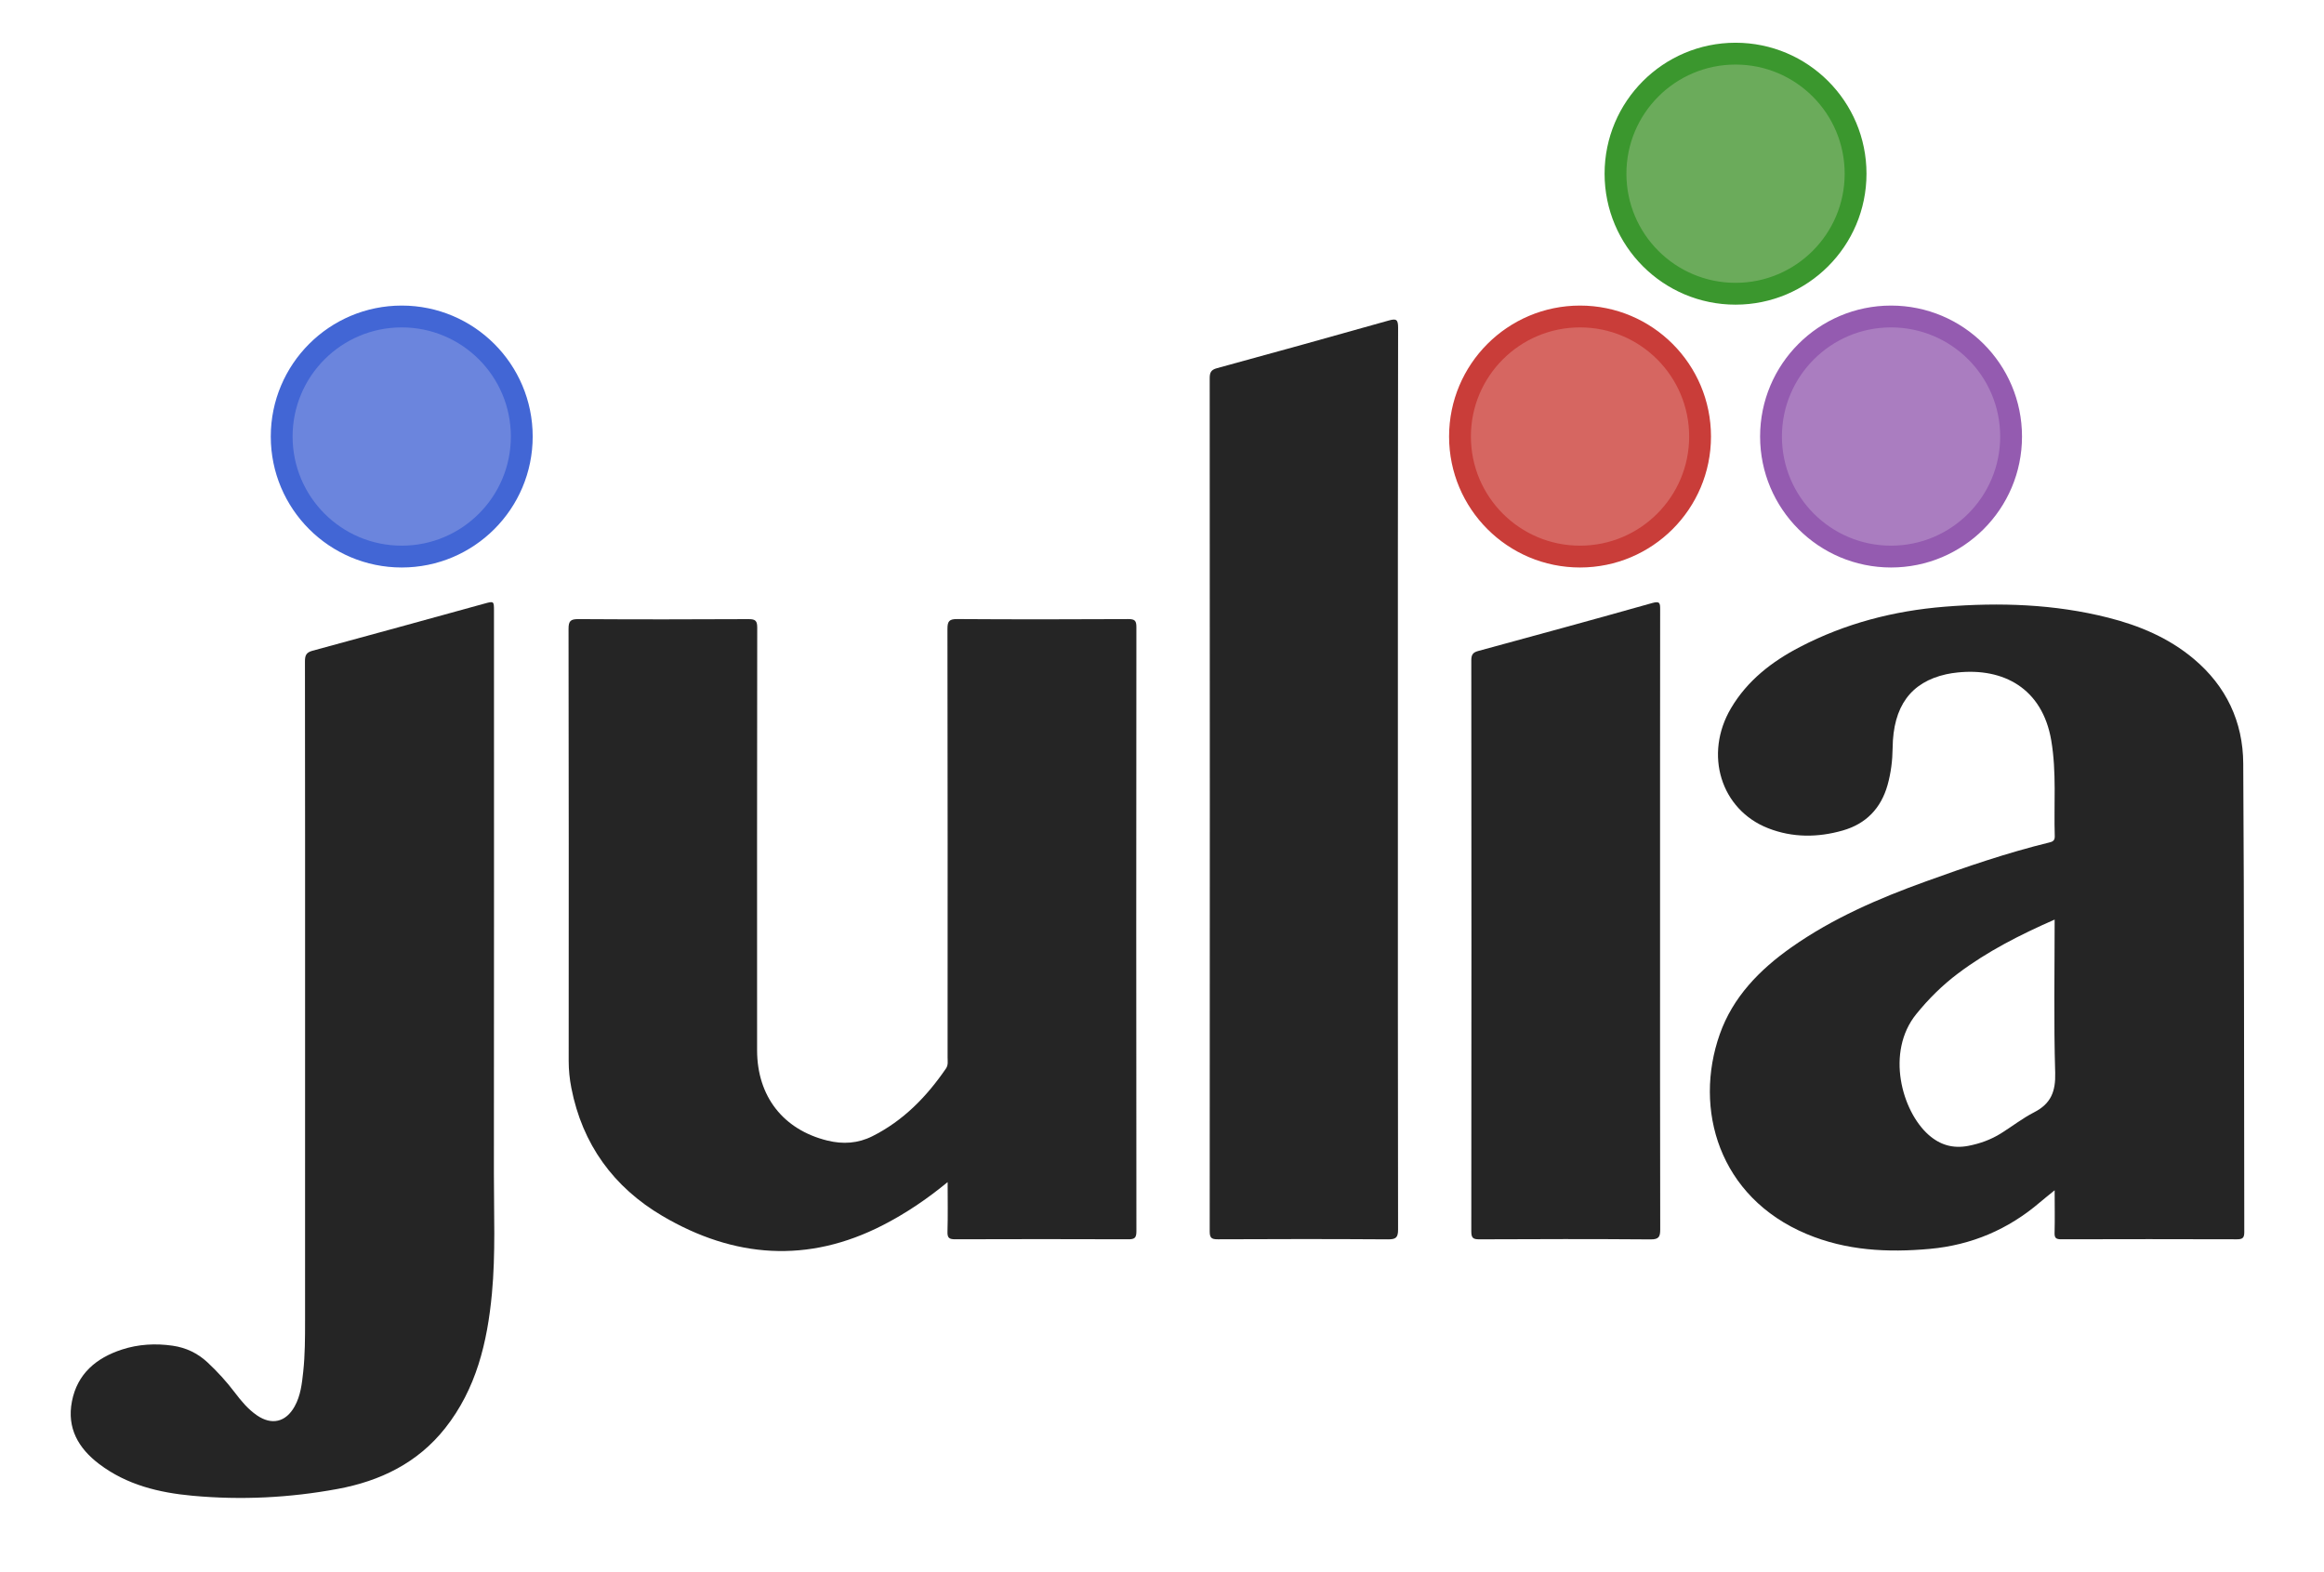
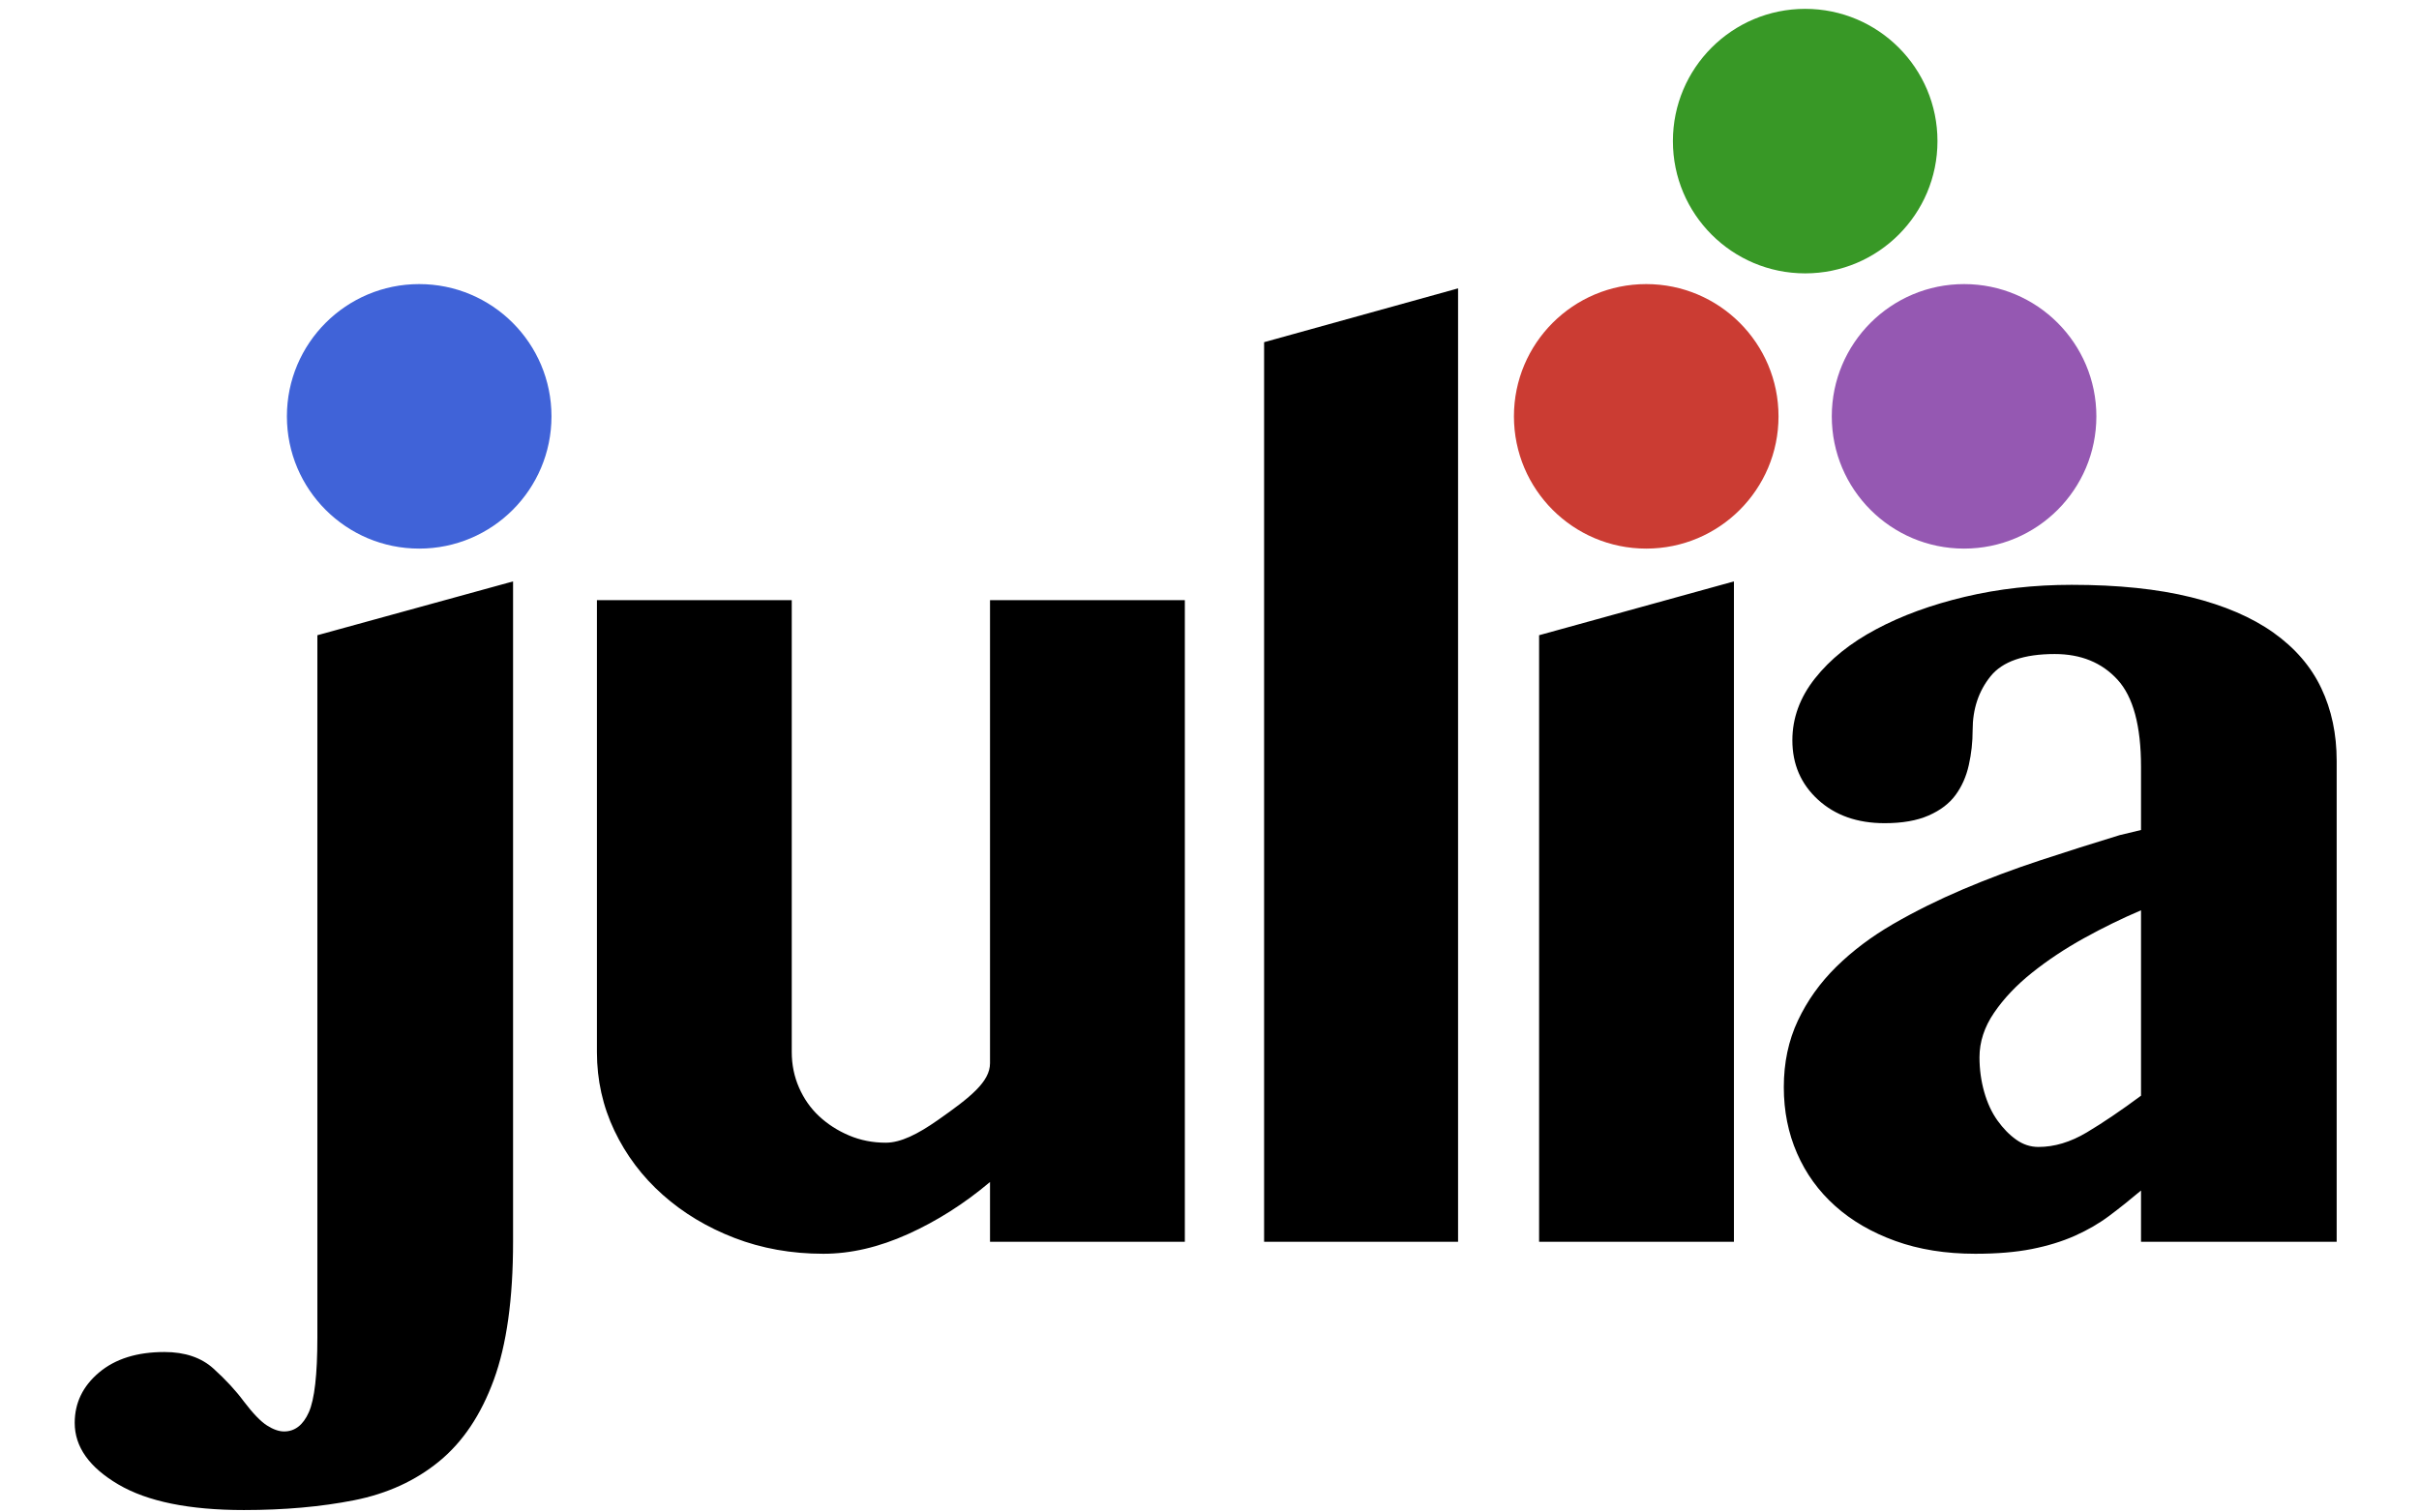
- <svg xmlns="http://www.w3.org/2000/svg" version="1.1" id="Layer_1" x="0px" y="0px" width="210px" height="142px" viewBox="0 0 310 216" enable-background="new 0 0 310 216" xml:space="preserve">
-   <circle fill="#6b85dd" stroke="#4266d5" stroke-width="3" cx="50.5" cy="60" r="16.5" />
-   <circle fill="#d66661" stroke="#c93d39" stroke-width="3" cx="212.459" cy="60" r="16.5" />
-   <circle fill="#6bab5b" stroke="#3b972e" stroke-width="3" cx="233.834" cy="23.874" r="16.5" />
-   <circle fill="#aa7dc0" stroke="#945bb0" stroke-width="3" cx="255.209" cy="60" r="16.5" />
-   <path fill="#252525" d="M37.216,138.427c0-15.839,0.006-31.679-0.018-47.517c-0.001-0.827,0.169-1.234,1.043-1.47  c7.876-2.127,15.739-4.308,23.606-6.47c1.33-0.366,1.333-0.36,1.333,1.019c0,25.758,0.015,51.517-0.012,77.274  c-0.006,5.514,0.245,11.032-0.272,16.543c-0.628,6.69-2.15,13.092-6.438,18.506c-3.781,4.771-8.898,7.25-14.767,8.338  c-6.599,1.222-13.251,1.552-19.934,0.938c-4.616-0.423-9.045-1.486-12.844-4.363c-2.863-2.168-4.454-4.935-3.745-8.603  c0.736-3.806,3.348-5.978,6.861-7.127c2.262-0.74,4.628-0.872,6.994-0.53c1.823,0.264,3.42,1.023,4.779,2.288  c1.38,1.284,2.641,2.674,3.778,4.177c0.872,1.15,1.793,2.256,2.991,3.086c2.055,1.426,4,0.965,5.213-1.216  c0.819-1.473,0.997-3.106,1.173-4.731c0.255-2.348,0.255-4.707,0.256-7.062C37.218,167.145,37.216,152.786,37.216,138.427z" />
-   <path fill="#252525" d="M125.536,162.479c-2.908,2.385-5.783,4.312-8.88,5.904c-10.348,5.323-20.514,4.521-30.324-1.253  c-6.71-3.95-11.012-9.849-12.52-17.606c-0.236-1.213-0.363-2.438-0.363-3.688c0.01-19.797,0.017-39.593-0.02-59.39  c-0.002-1.102,0.285-1.357,1.363-1.351c7.798,0.049,15.597,0.044,23.396,0.003c0.95-0.005,1.177,0.25,1.175,1.183  c-0.027,19.356-0.025,38.713-0.018,58.07c0.002,6.34,3.599,10.934,9.672,12.42c2.13,0.521,4.19,0.396,6.173-0.6  c4.26-2.139,7.457-5.427,10.116-9.307c0.333-0.487,0.224-1,0.224-1.51c0.007-19.635,0.016-39.271-0.02-58.904  c-0.002-1.083,0.255-1.369,1.353-1.361c7.838,0.052,15.677,0.045,23.515,0.004c0.916-0.005,1.103,0.244,1.102,1.124  c-0.025,27.677-0.026,55.353,0.002,83.024c0.001,0.938-0.278,1.099-1.139,1.095c-7.918-0.028-15.837-0.028-23.756-0.001  c-0.815,0.003-1.1-0.166-1.073-1.037C125.581,167.117,125.536,164.928,125.536,162.479z" />
-   <path fill="#252525" d="M187.423,107.08c0,20.637-0.011,41.273,0.026,61.91c0.003,1.119-0.309,1.361-1.381,1.355  c-7.799-0.052-15.598-0.047-23.396-0.008c-0.898,0.008-1.117-0.222-1.115-1.115c0.021-39.074,0.021-78.147,0-117.226  c0-0.811,0.189-1.169,1.006-1.392c7.871-2.149,15.73-4.327,23.584-6.545c1.045-0.295,1.308-0.17,1.306,0.985  C187.412,65.727,187.423,86.403,187.423,107.08z" />
-   <path fill="#252525" d="M223.46,126.477c0,14.155-0.011,28.312,0.021,42.467c0.002,1.027-0.164,1.418-1.332,1.408  c-7.838-0.061-15.676-0.047-23.516-0.01c-0.881,0.004-1.121-0.189-1.119-1.104c0.026-26.153,0.025-52.307,0-78.458  c0-0.776,0.203-1.101,0.941-1.302c7.984-2.172,15.972-4.35,23.938-6.596c1.049-0.296,1.08,0.031,1.078,0.886  C223.454,98.004,223.46,112.239,223.46,126.477z" />
-   <path fill="#252525" d="M277.695,163.6c-0.786,0.646-1.404,1.125-2,1.635c-4.375,3.746-9.42,5.898-15.16,6.42  c-5.792,0.527-11.479,0.244-16.934-2.047c-12.08-5.071-15.554-17.188-11.938-27.448c1.799-5.111,5.472-8.868,9.831-11.94  c5.681-4.003,12.009-6.732,18.504-9.074c5.576-2.014,11.186-3.939,16.955-5.347c0.445-0.104,0.773-0.243,0.757-0.854  c-0.136-4.389,0.261-8.79-0.479-13.165c-1.225-7.209-6.617-10.013-12.895-9.348c-0.516,0.055-1.029,0.129-1.536,0.241  c-4.877,1.081-7.312,4.413-7.374,10.127c-0.02,1.729-0.229,3.418-0.693,5.084c-0.906,3.229-2.969,5.354-6.168,6.266  c-3.422,0.979-6.893,0.998-10.23-0.305c-6.529-2.543-8.877-10.164-5.12-16.512c2.249-3.799,5.606-6.4,9.461-8.405  c6.238-3.246,12.914-4.974,19.896-5.537c7.565-0.61,15.096-0.366,22.49,1.507c4.285,1.085,8.312,2.776,11.744,5.657  c4.473,3.749,6.776,8.647,6.812,14.374c0.139,21.477,0.096,42.951,0.143,64.428c0.002,0.799-0.248,0.983-1.021,0.98  c-8.035-0.025-16.074-0.023-24.113-0.001c-0.716,0.002-0.973-0.146-0.941-0.915C277.736,167.562,277.695,165.698,277.695,163.6z   M277.695,126.393c-4.793,2.104-9.25,4.373-13.287,7.408c-2.151,1.618-4.033,3.483-5.732,5.581  c-4.229,5.226-1.988,13.343,1.693,16.599c1.592,1.406,3.359,1.906,5.419,1.521c1.621-0.307,3.149-0.857,4.549-1.734  c1.521-0.951,2.949-2.072,4.539-2.887c2.31-1.18,2.97-2.861,2.894-5.445C277.561,140.484,277.695,133.527,277.695,126.393z" />
+ <svg xmlns="http://www.w3.org/2000/svg" width="320pt" height="200pt" viewBox="0 0 320 200" version="1.1">
+   <g id="surface61">
+     <path style=" stroke:none;fill-rule:nonzero;fill:rgb(0%,0%,0%);fill-opacity:1;" d="M 67.871 164.312 C 67.871 171.848 67.023 177.934 65.328 182.566 C 63.633 187.203 61.223 190.801 58.094 193.363 C 54.969 195.926 51.219 197.641 46.848 198.508 C 42.477 199.371 37.613 199.805 32.266 199.805 C 25.027 199.805 19.488 198.676 15.648 196.414 C 11.805 194.152 9.883 191.441 9.883 188.273 C 9.883 185.637 10.953 183.414 13.102 181.605 C 15.25 179.797 18.133 178.895 21.75 178.895 C 24.465 178.895 26.633 179.629 28.25 181.098 C 29.871 182.566 31.211 184.02 32.266 185.449 C 33.469 187.031 34.488 188.086 35.316 188.613 C 36.145 189.141 36.898 189.406 37.578 189.406 C 39.008 189.406 40.102 188.559 40.855 186.863 C 41.609 185.168 41.984 181.871 41.984 176.973 L 41.984 84.051 L 67.871 76.93 L 67.871 164.312 M 104.738 79.414 L 104.738 139.215 C 104.738 140.875 105.059 142.438 105.699 143.906 C 106.34 145.375 107.227 146.641 108.355 147.695 C 109.488 148.75 110.805 149.598 112.312 150.238 C 113.82 150.879 115.441 151.199 117.176 151.199 C 119.133 151.199 121.359 150.102 124.07 148.203 C 128.363 145.195 130.965 143.129 130.965 140.684 C 130.965 140.098 130.965 79.414 130.965 79.414 L 156.738 79.414 L 156.738 164.312 L 130.965 164.312 L 130.965 156.398 C 127.574 159.262 123.957 161.559 120.113 163.293 C 116.27 165.027 112.539 165.895 108.922 165.895 C 104.703 165.895 100.781 165.195 97.164 163.801 C 93.547 162.406 90.383 160.504 87.672 158.094 C 84.957 155.684 82.828 152.855 81.281 149.613 C 79.738 146.375 78.965 142.906 78.965 139.215 L 78.965 79.414 L 104.738 79.414 M 192.883 164.312 L 167.223 164.312 L 167.223 45.277 L 192.883 38.156 L 192.883 164.312 M 203.602 84.051 L 229.375 76.93 L 229.375 164.312 L 203.602 164.312 L 203.602 84.051 M 283.227 120.449 C 280.738 121.508 278.23 122.73 275.707 124.125 C 273.184 125.52 270.883 127.047 268.812 128.703 C 266.738 130.359 265.062 132.133 263.781 134.016 C 262.5 135.898 261.859 137.859 261.859 139.895 C 261.859 141.477 262.066 143.004 262.48 144.473 C 262.895 145.941 263.48 147.203 264.234 148.258 C 264.988 149.312 265.816 150.16 266.723 150.801 C 267.625 151.441 268.605 151.762 269.66 151.762 C 271.77 151.762 273.898 151.121 276.047 149.84 C 278.195 148.559 280.586 146.941 283.227 144.98 L 283.227 120.449 M 309.109 164.312 L 283.227 164.312 L 283.227 157.527 C 281.793 158.734 280.398 159.848 279.043 160.863 C 277.688 161.879 276.16 162.766 274.465 163.52 C 272.77 164.273 270.867 164.855 268.754 165.273 C 266.645 165.688 264.156 165.895 261.297 165.895 C 257.375 165.895 253.852 165.328 250.727 164.199 C 247.598 163.066 244.941 161.523 242.758 159.562 C 240.57 157.605 238.895 155.285 237.727 152.609 C 236.559 149.938 235.973 147.016 235.973 143.852 C 235.973 140.609 236.594 137.672 237.84 135.031 C 239.082 132.395 240.777 130.023 242.926 127.91 C 245.074 125.801 247.578 123.918 250.441 122.258 C 253.305 120.602 256.379 119.074 259.656 117.68 C 262.934 116.285 266.344 115.008 269.887 113.84 C 273.426 112.672 276.934 111.559 280.398 110.504 L 283.227 109.824 L 283.227 101.461 C 283.227 96.035 282.188 92.191 280.117 89.93 C 278.043 87.668 275.273 86.539 271.809 86.539 C 267.738 86.539 264.91 87.52 263.328 89.477 C 261.746 91.438 260.953 93.809 260.953 96.598 C 260.953 98.18 260.785 99.727 260.445 101.234 C 260.109 102.742 259.523 104.059 258.695 105.191 C 257.867 106.32 256.68 107.227 255.133 107.902 C 253.59 108.582 251.648 108.922 249.312 108.922 C 245.695 108.922 242.758 107.883 240.496 105.812 C 238.234 103.738 237.105 101.121 237.105 97.953 C 237.105 95.016 238.102 92.285 240.098 89.762 C 242.098 87.234 244.789 85.066 248.184 83.262 C 251.574 81.449 255.492 80.02 259.938 78.965 C 264.383 77.91 269.094 77.383 274.066 77.383 C 280.172 77.383 285.43 77.93 289.84 79.02 C 294.246 80.113 297.883 81.676 300.746 83.711 C 303.609 85.746 305.719 88.195 307.074 91.059 C 308.434 93.922 309.109 97.129 309.109 100.668 L 309.109 164.312 " />
+     <path style=" stroke:none;fill-rule:nonzero;fill:rgb(79.6%,23.5%,20%);fill-opacity:1;" d="M 235.273 55.09 C 235.273 64.758 227.438 72.59 217.773 72.59 C 208.105 72.59 200.273 64.758 200.273 55.09 C 200.273 45.426 208.105 37.59 217.773 37.59 C 227.438 37.59 235.273 45.426 235.273 55.09 " />
+     <path style=" stroke:none;fill-rule:nonzero;fill:rgb(25.1%,38.8%,84.7%);fill-opacity:1;" d="M 72.953 55.09 C 72.953 64.758 65.117 72.59 55.453 72.59 C 45.789 72.59 37.953 64.758 37.953 55.09 C 37.953 45.426 45.789 37.59 55.453 37.59 C 65.117 37.59 72.953 45.426 72.953 55.09 " />
+     <path style=" stroke:none;fill-rule:nonzero;fill:rgb(58.4%,34.5%,69.8%);fill-opacity:1;" d="M 277.32 55.09 C 277.32 64.758 269.484 72.59 259.82 72.59 C 250.156 72.59 242.32 64.758 242.32 55.09 C 242.32 45.426 250.156 37.59 259.82 37.59 C 269.484 37.59 277.32 45.426 277.32 55.09 " />
+     <path style=" stroke:none;fill-rule:nonzero;fill:rgb(22%,59.6%,14.9%);fill-opacity:1;" d="M 256.301 18.672 C 256.301 28.336 248.465 36.172 238.801 36.172 C 229.133 36.172 221.301 28.336 221.301 18.672 C 221.301 9.008 229.133 1.172 238.801 1.172 C 248.465 1.172 256.301 9.008 256.301 18.672 " />
+   </g>
</svg>
